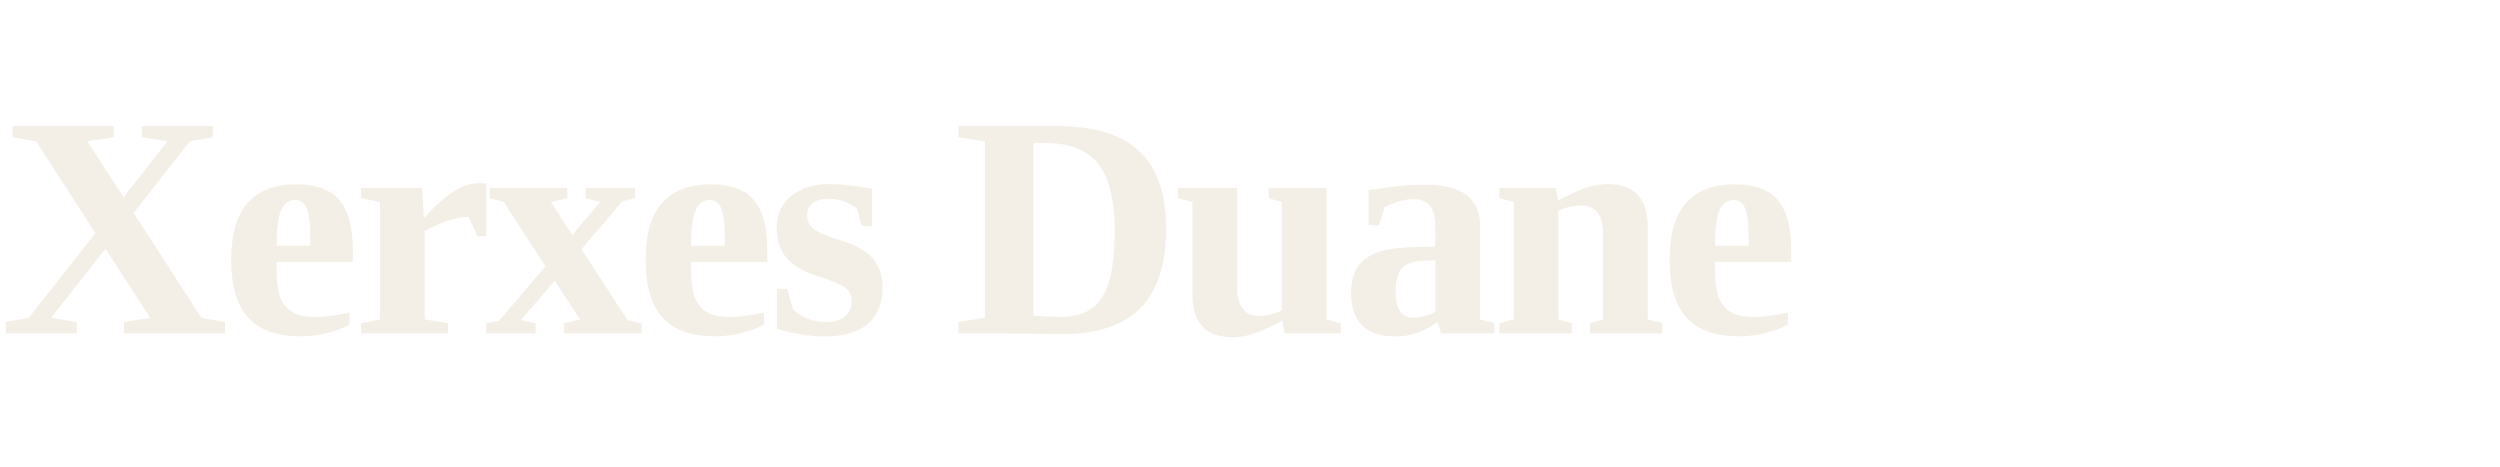
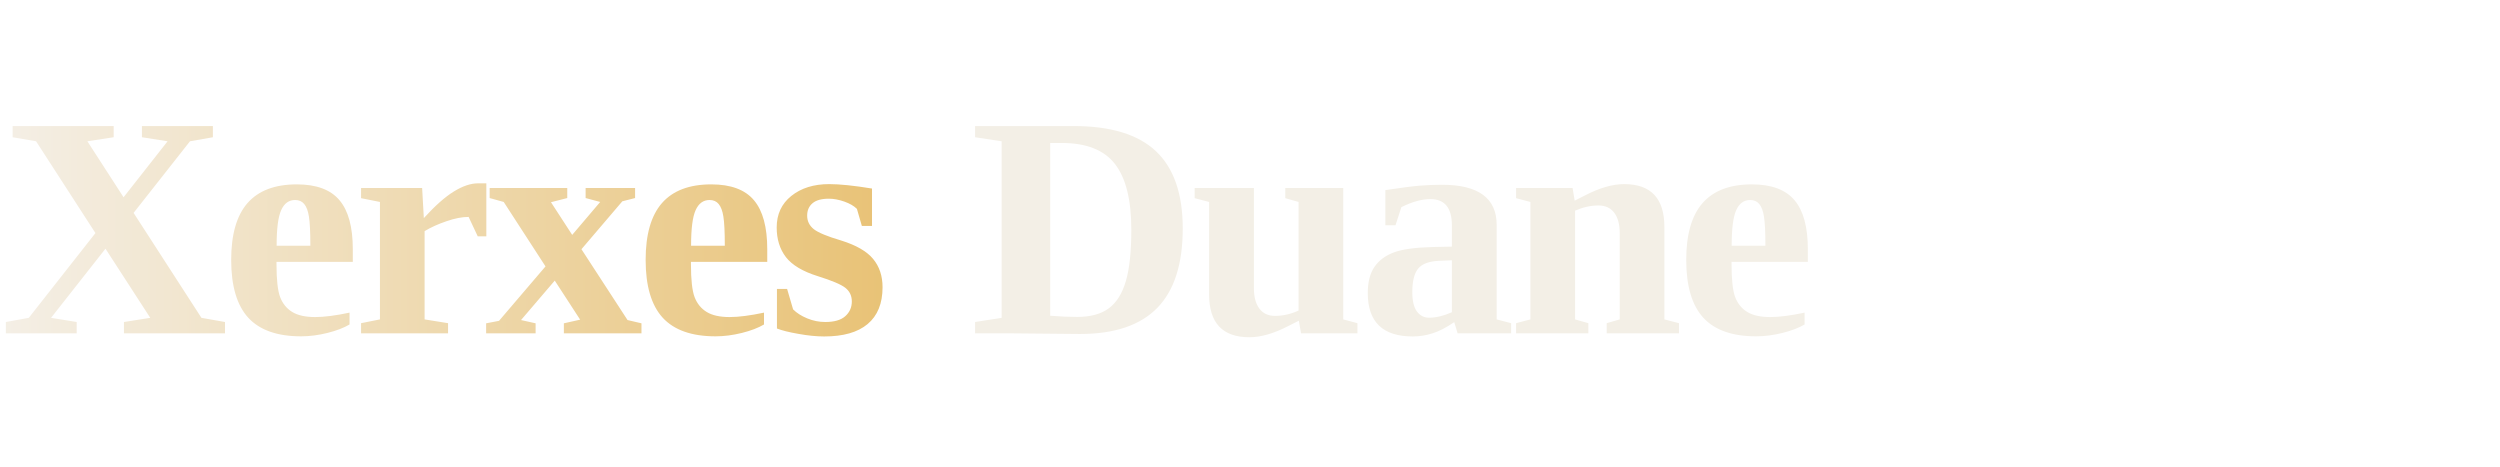
<svg xmlns="http://www.w3.org/2000/svg" width="300" height="56" viewBox="0 0 300 56" fill="none">
-   <text x="0" y="40" font-family="Fraunces, Georgia, 'Times New Roman', serif" font-size="38" font-weight="600" letter-spacing="-1" fill="#F3EFE6">Xerxes Duane</text>
+   <defs>
+     <linearGradient id="xgold" x1="0" y1="0" x2="1" y2="0">
+       <stop offset="0" stop-color="#F4EFE6" />
+       <stop offset="0.5" stop-color="#E8C173" />
+       <stop offset="1" stop-color="#DAA442" />
+     </linearGradient>
+   </defs>
+   <text x="0" y="40" font-family="Fraunces, Georgia, 'Times New Roman', serif" font-size="38" font-weight="600" letter-spacing="-1">
+     <tspan fill="url(#xgold)">Xerxes</tspan>
+     <tspan fill="#F3EFE6">Duane</tspan>
+   </text>
</svg>
